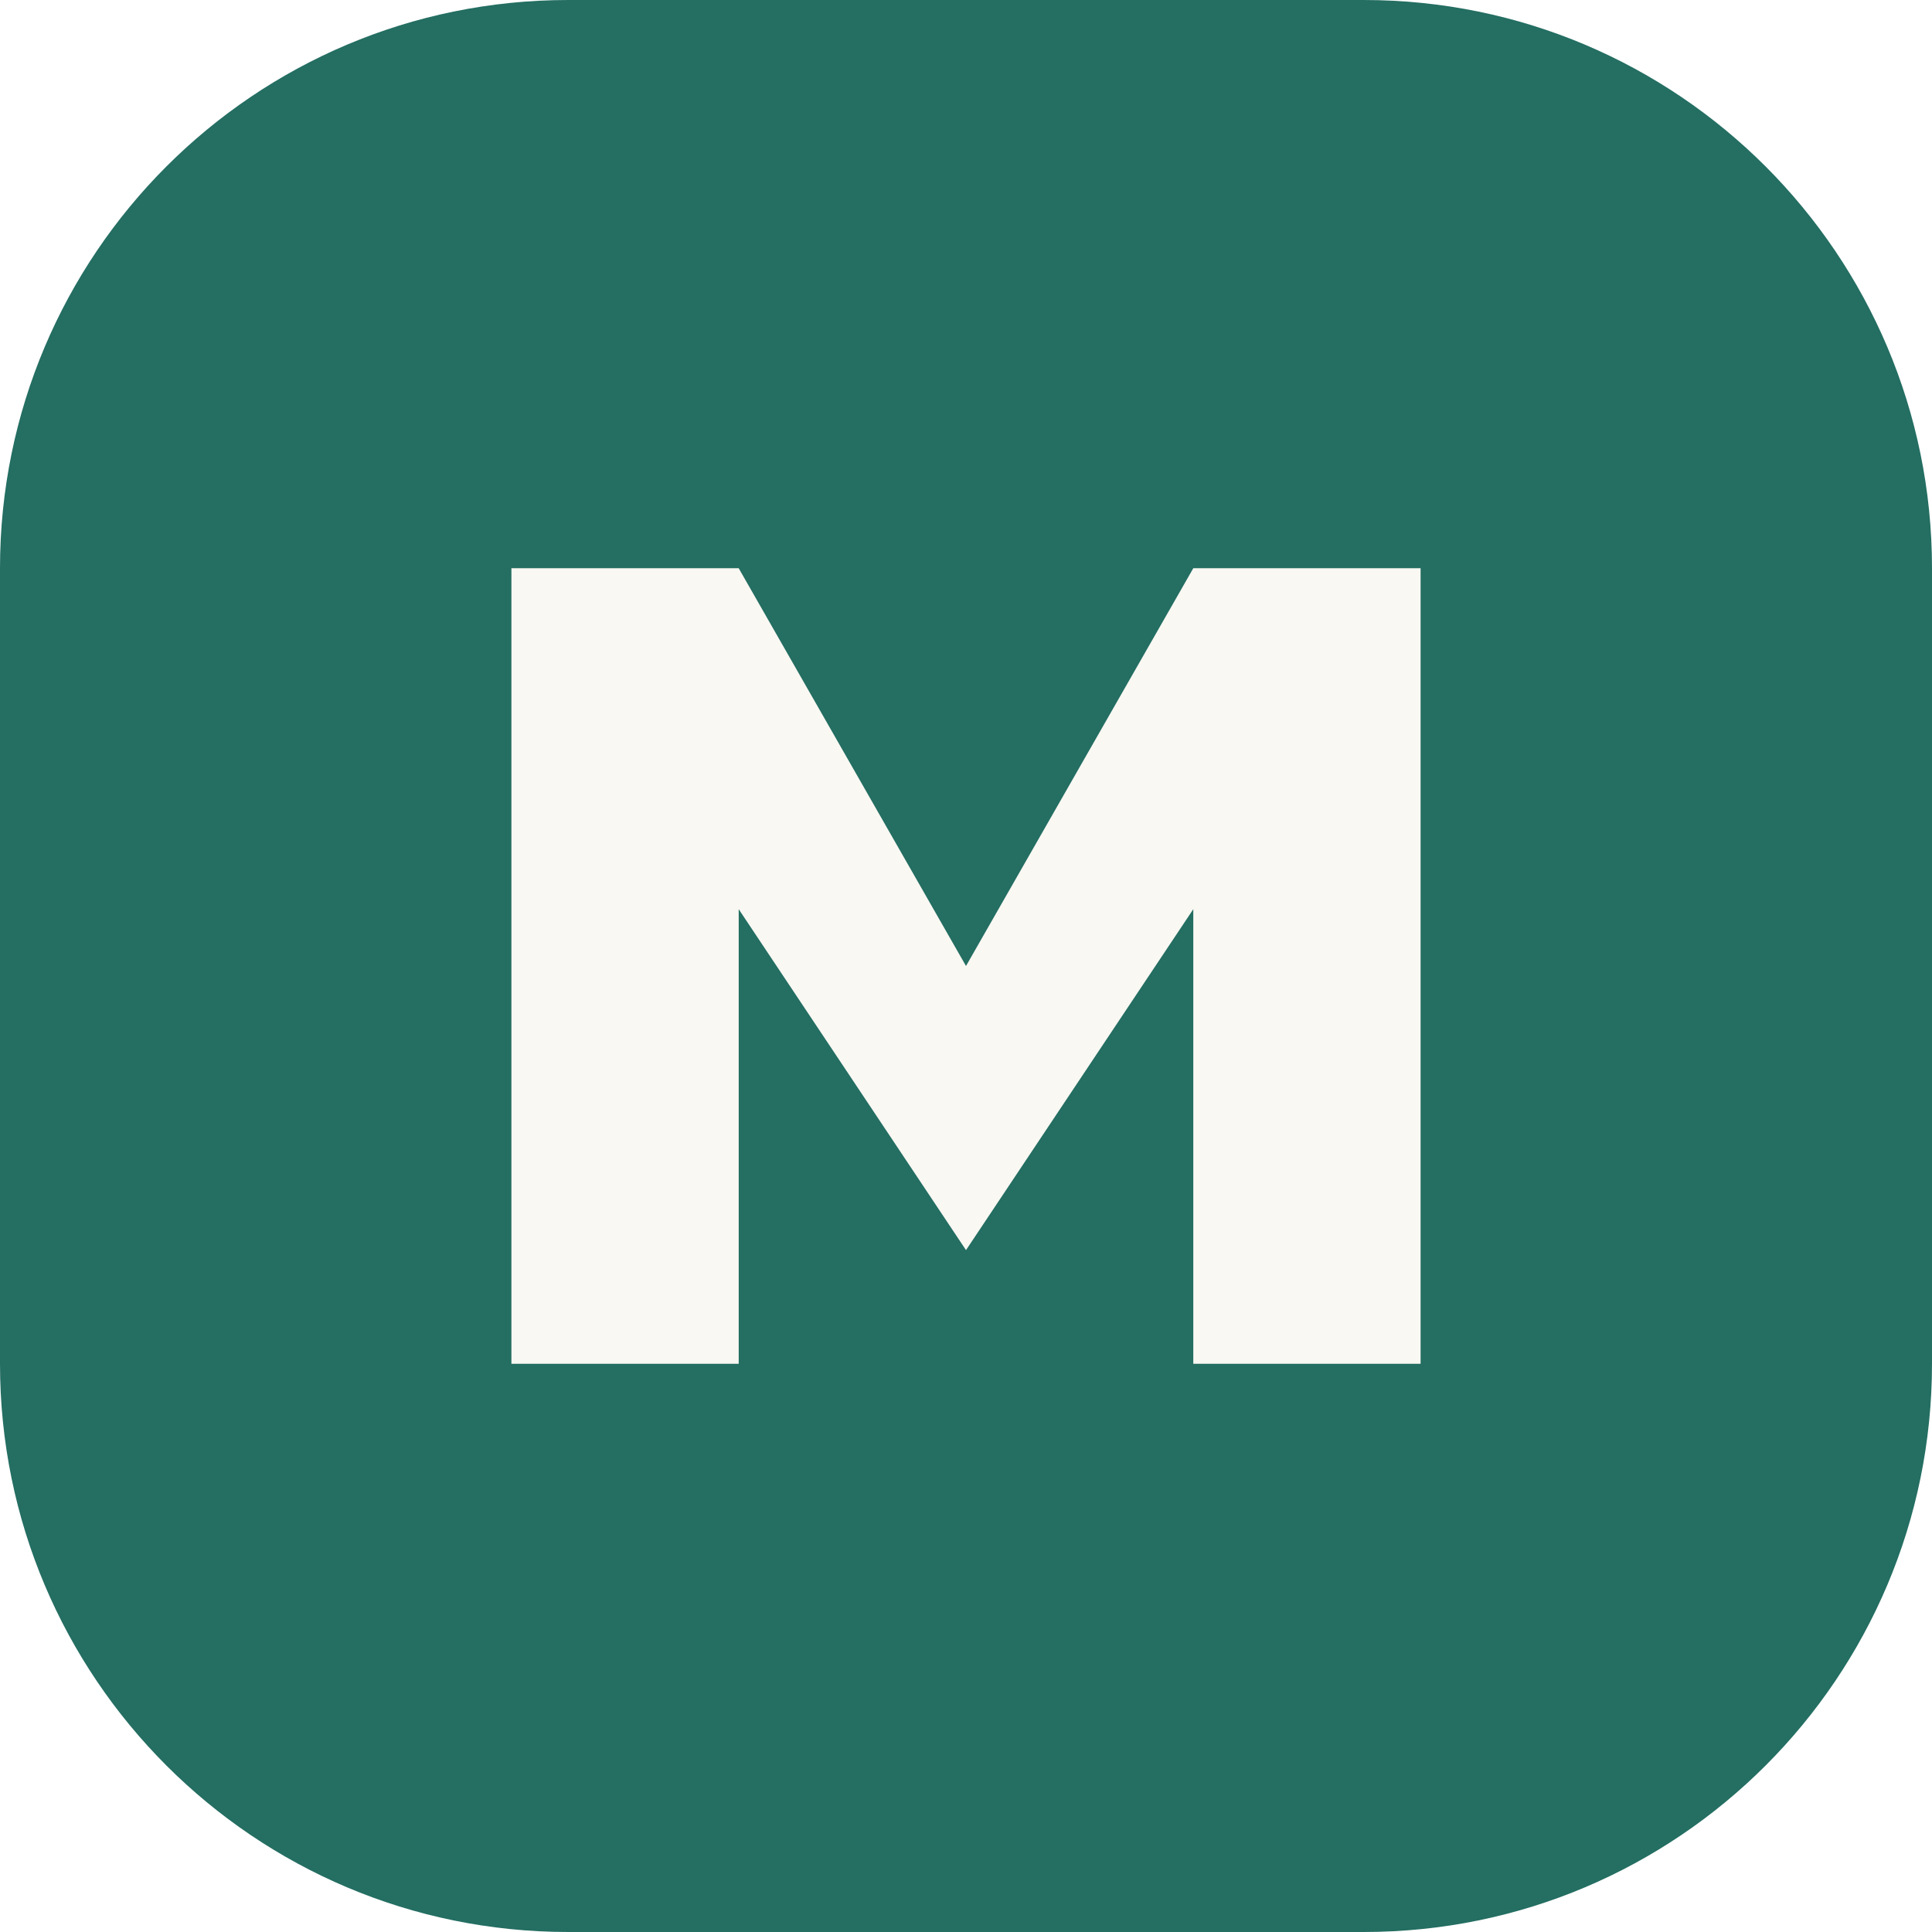
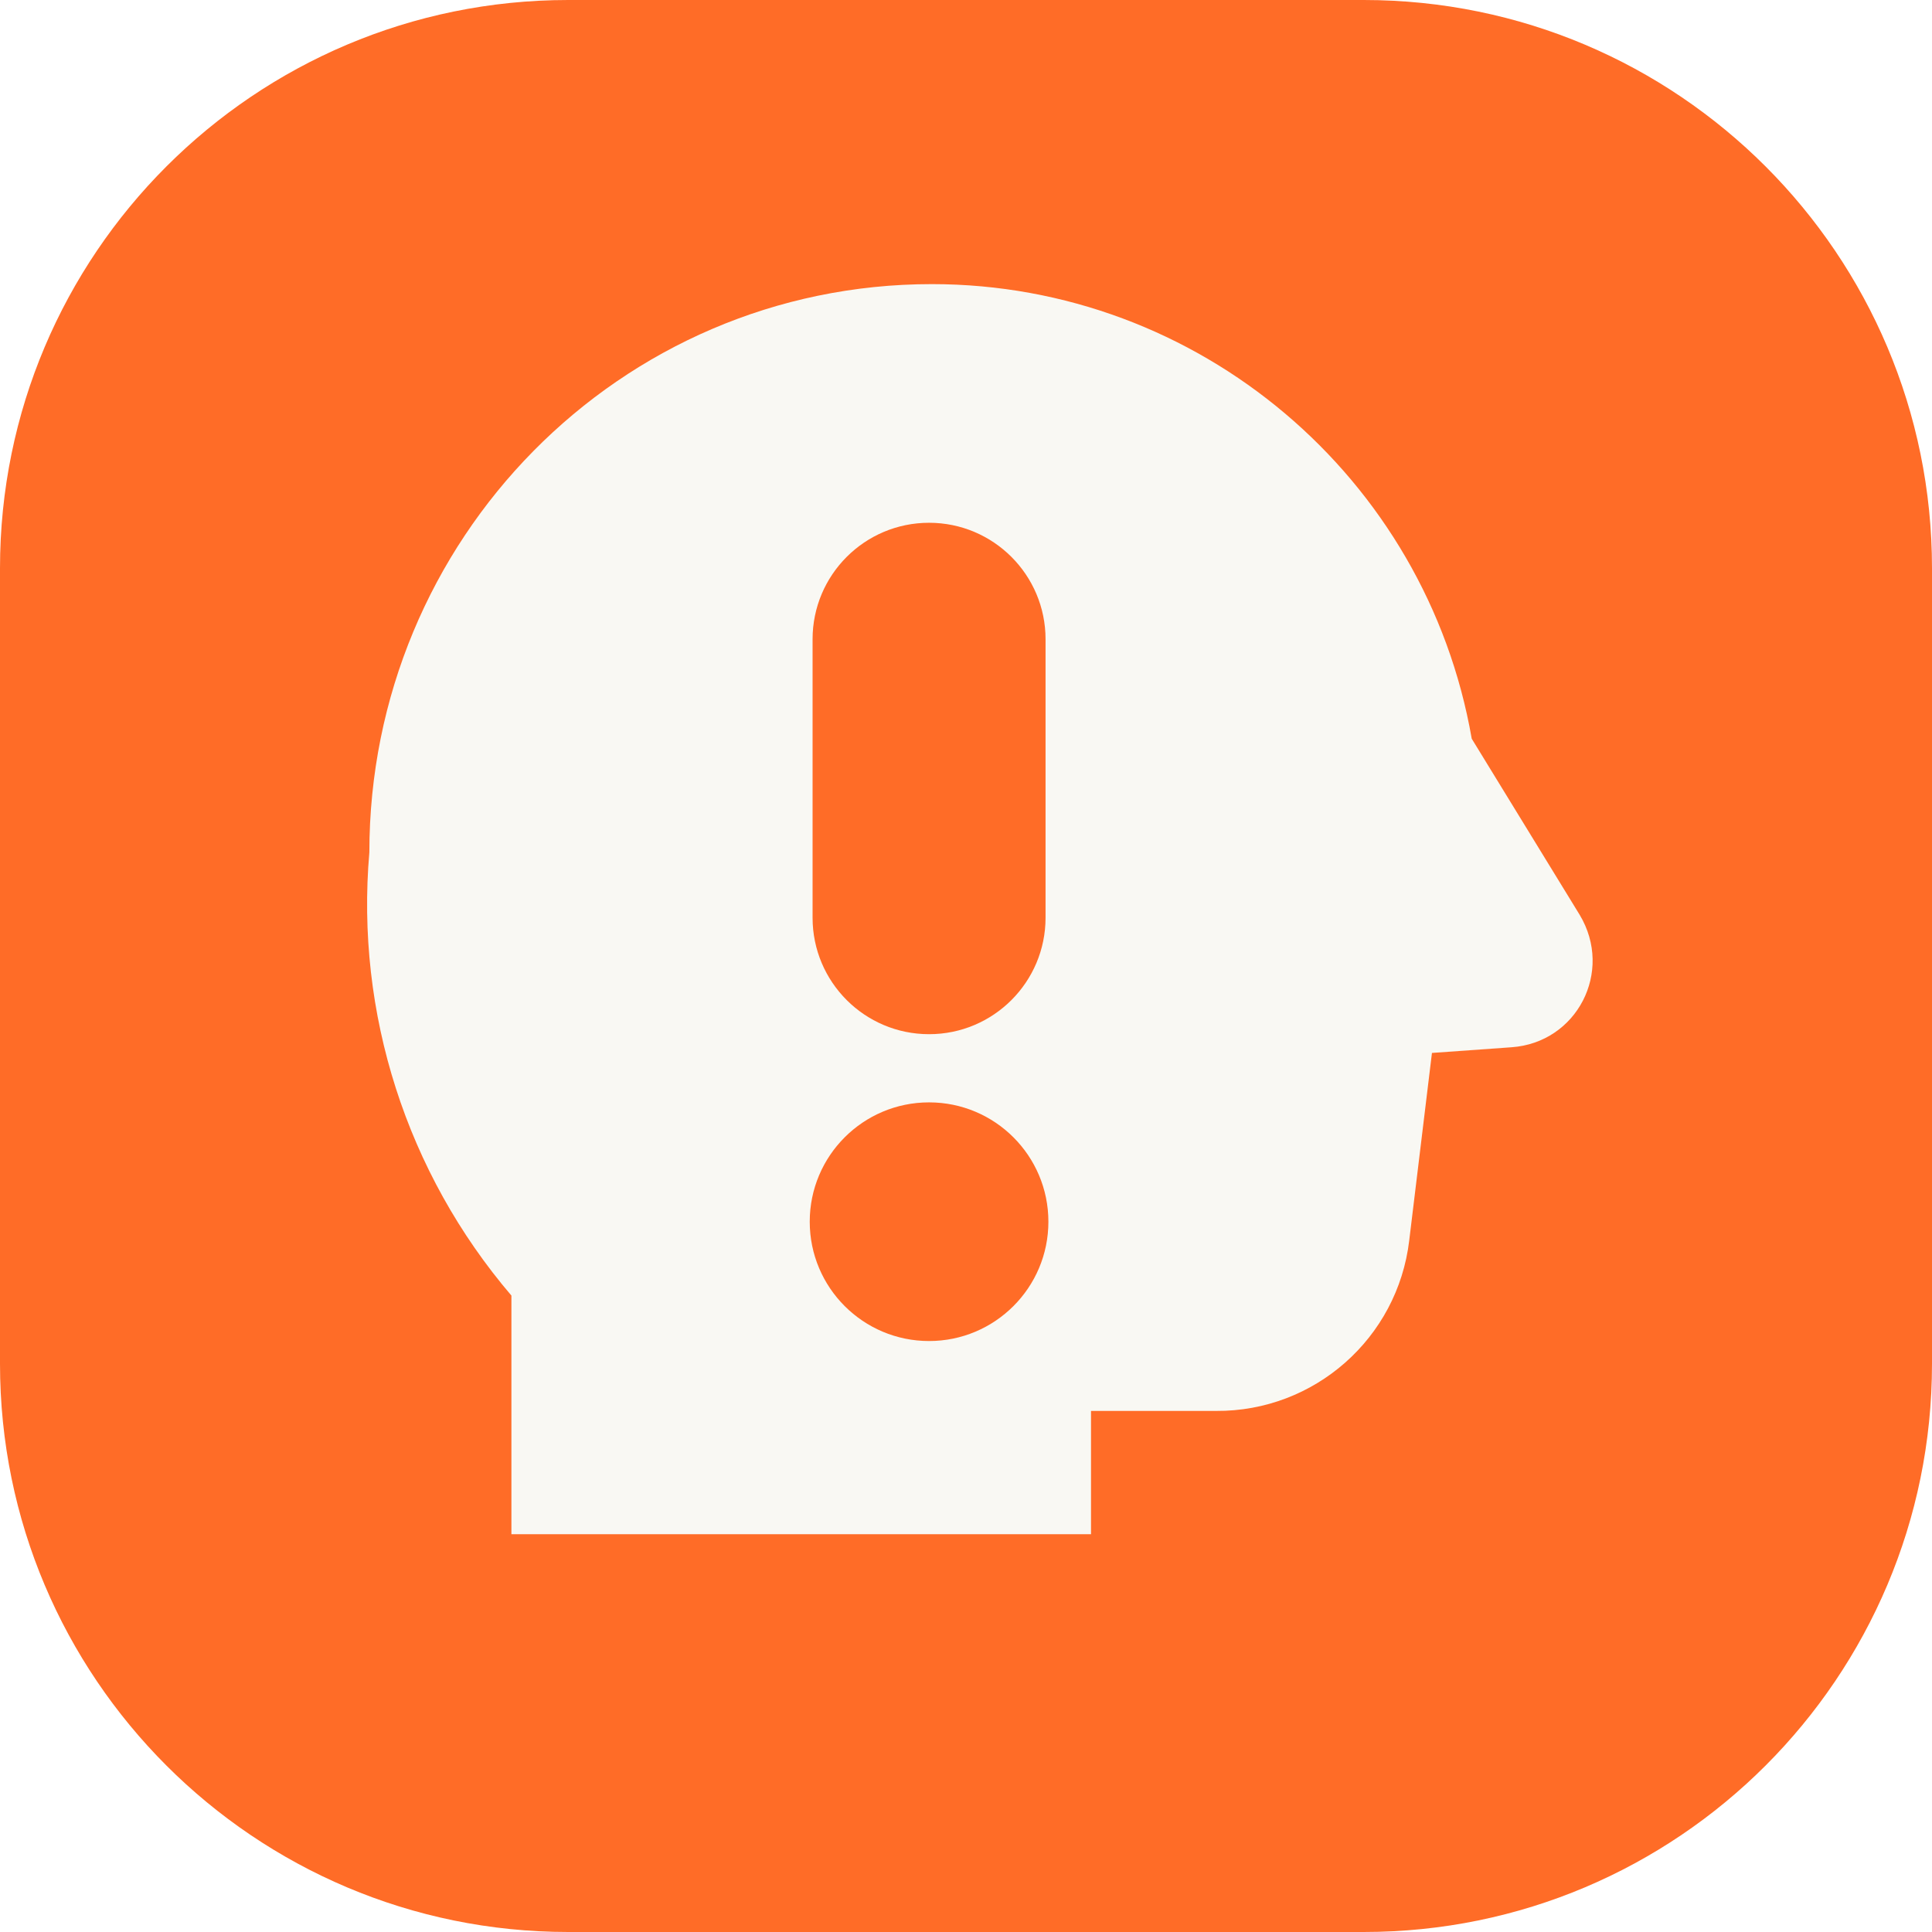
<svg xmlns="http://www.w3.org/2000/svg" width="64" height="64" viewBox="0 0 34 34">
-   <rect width="34" height="34" rx="10" fill="#246e62" />
-   <path d="M9 24V10h4l4 7 4-7h4v14h-4v-8l-4 6-4-6v8H9Z" fill="#f9f8f3" />
+   <rect width="34" height="34" rx="10" fill="#ff6c27" />
+   <path d="M9 27v-4.2A10.6 10.6 0 0 1 6.5 15C6.5 9.5 10.9 5 16.4 5c4.7 0 8.7 3.4 9.5 8l1.9 3.1c.6 1-.05 2.25-1.2 2.33l-1.4.1-.4 3.3a3.4 3.4 0 0 1-3.4 3h-2.2V27H9Z" fill="#f9f8f3" />
+   <rect x="14.3" y="9.2" width="4.1" height="9" rx="2.05" fill="#ff6c27" />
+   <circle cx="16.35" cy="21.5" r="2.1" fill="#ff6c27" />
</svg>
